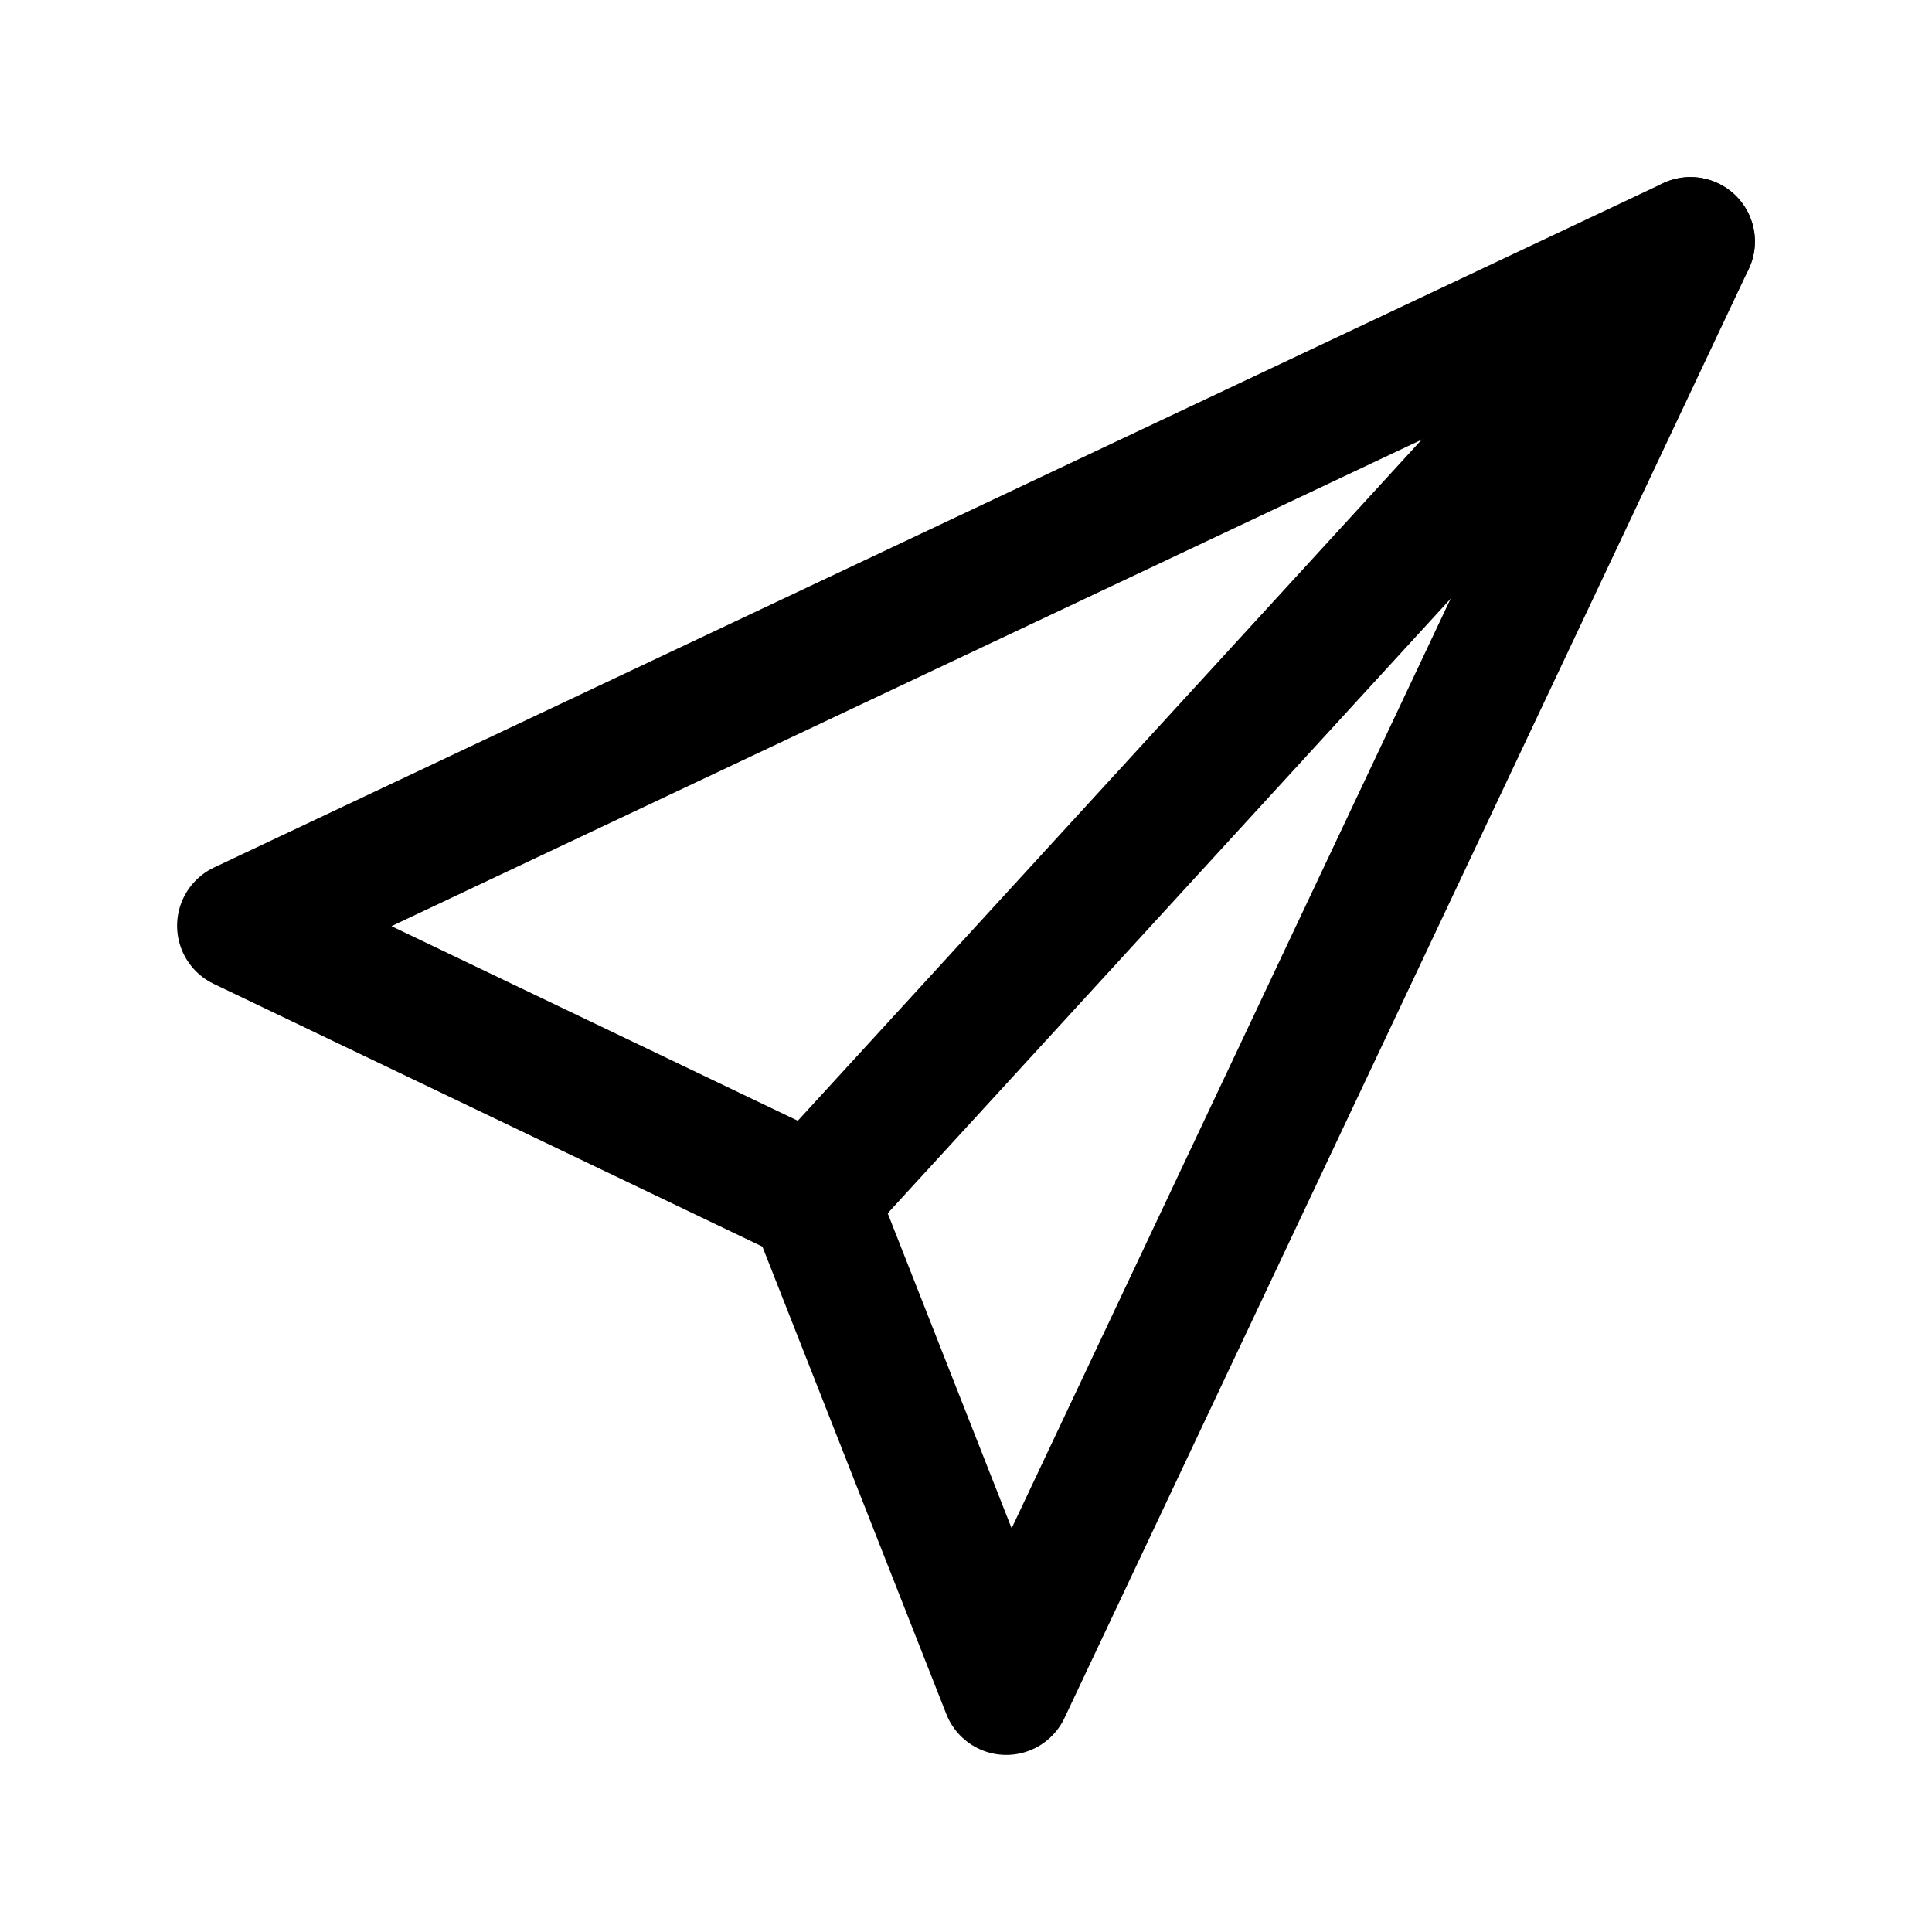
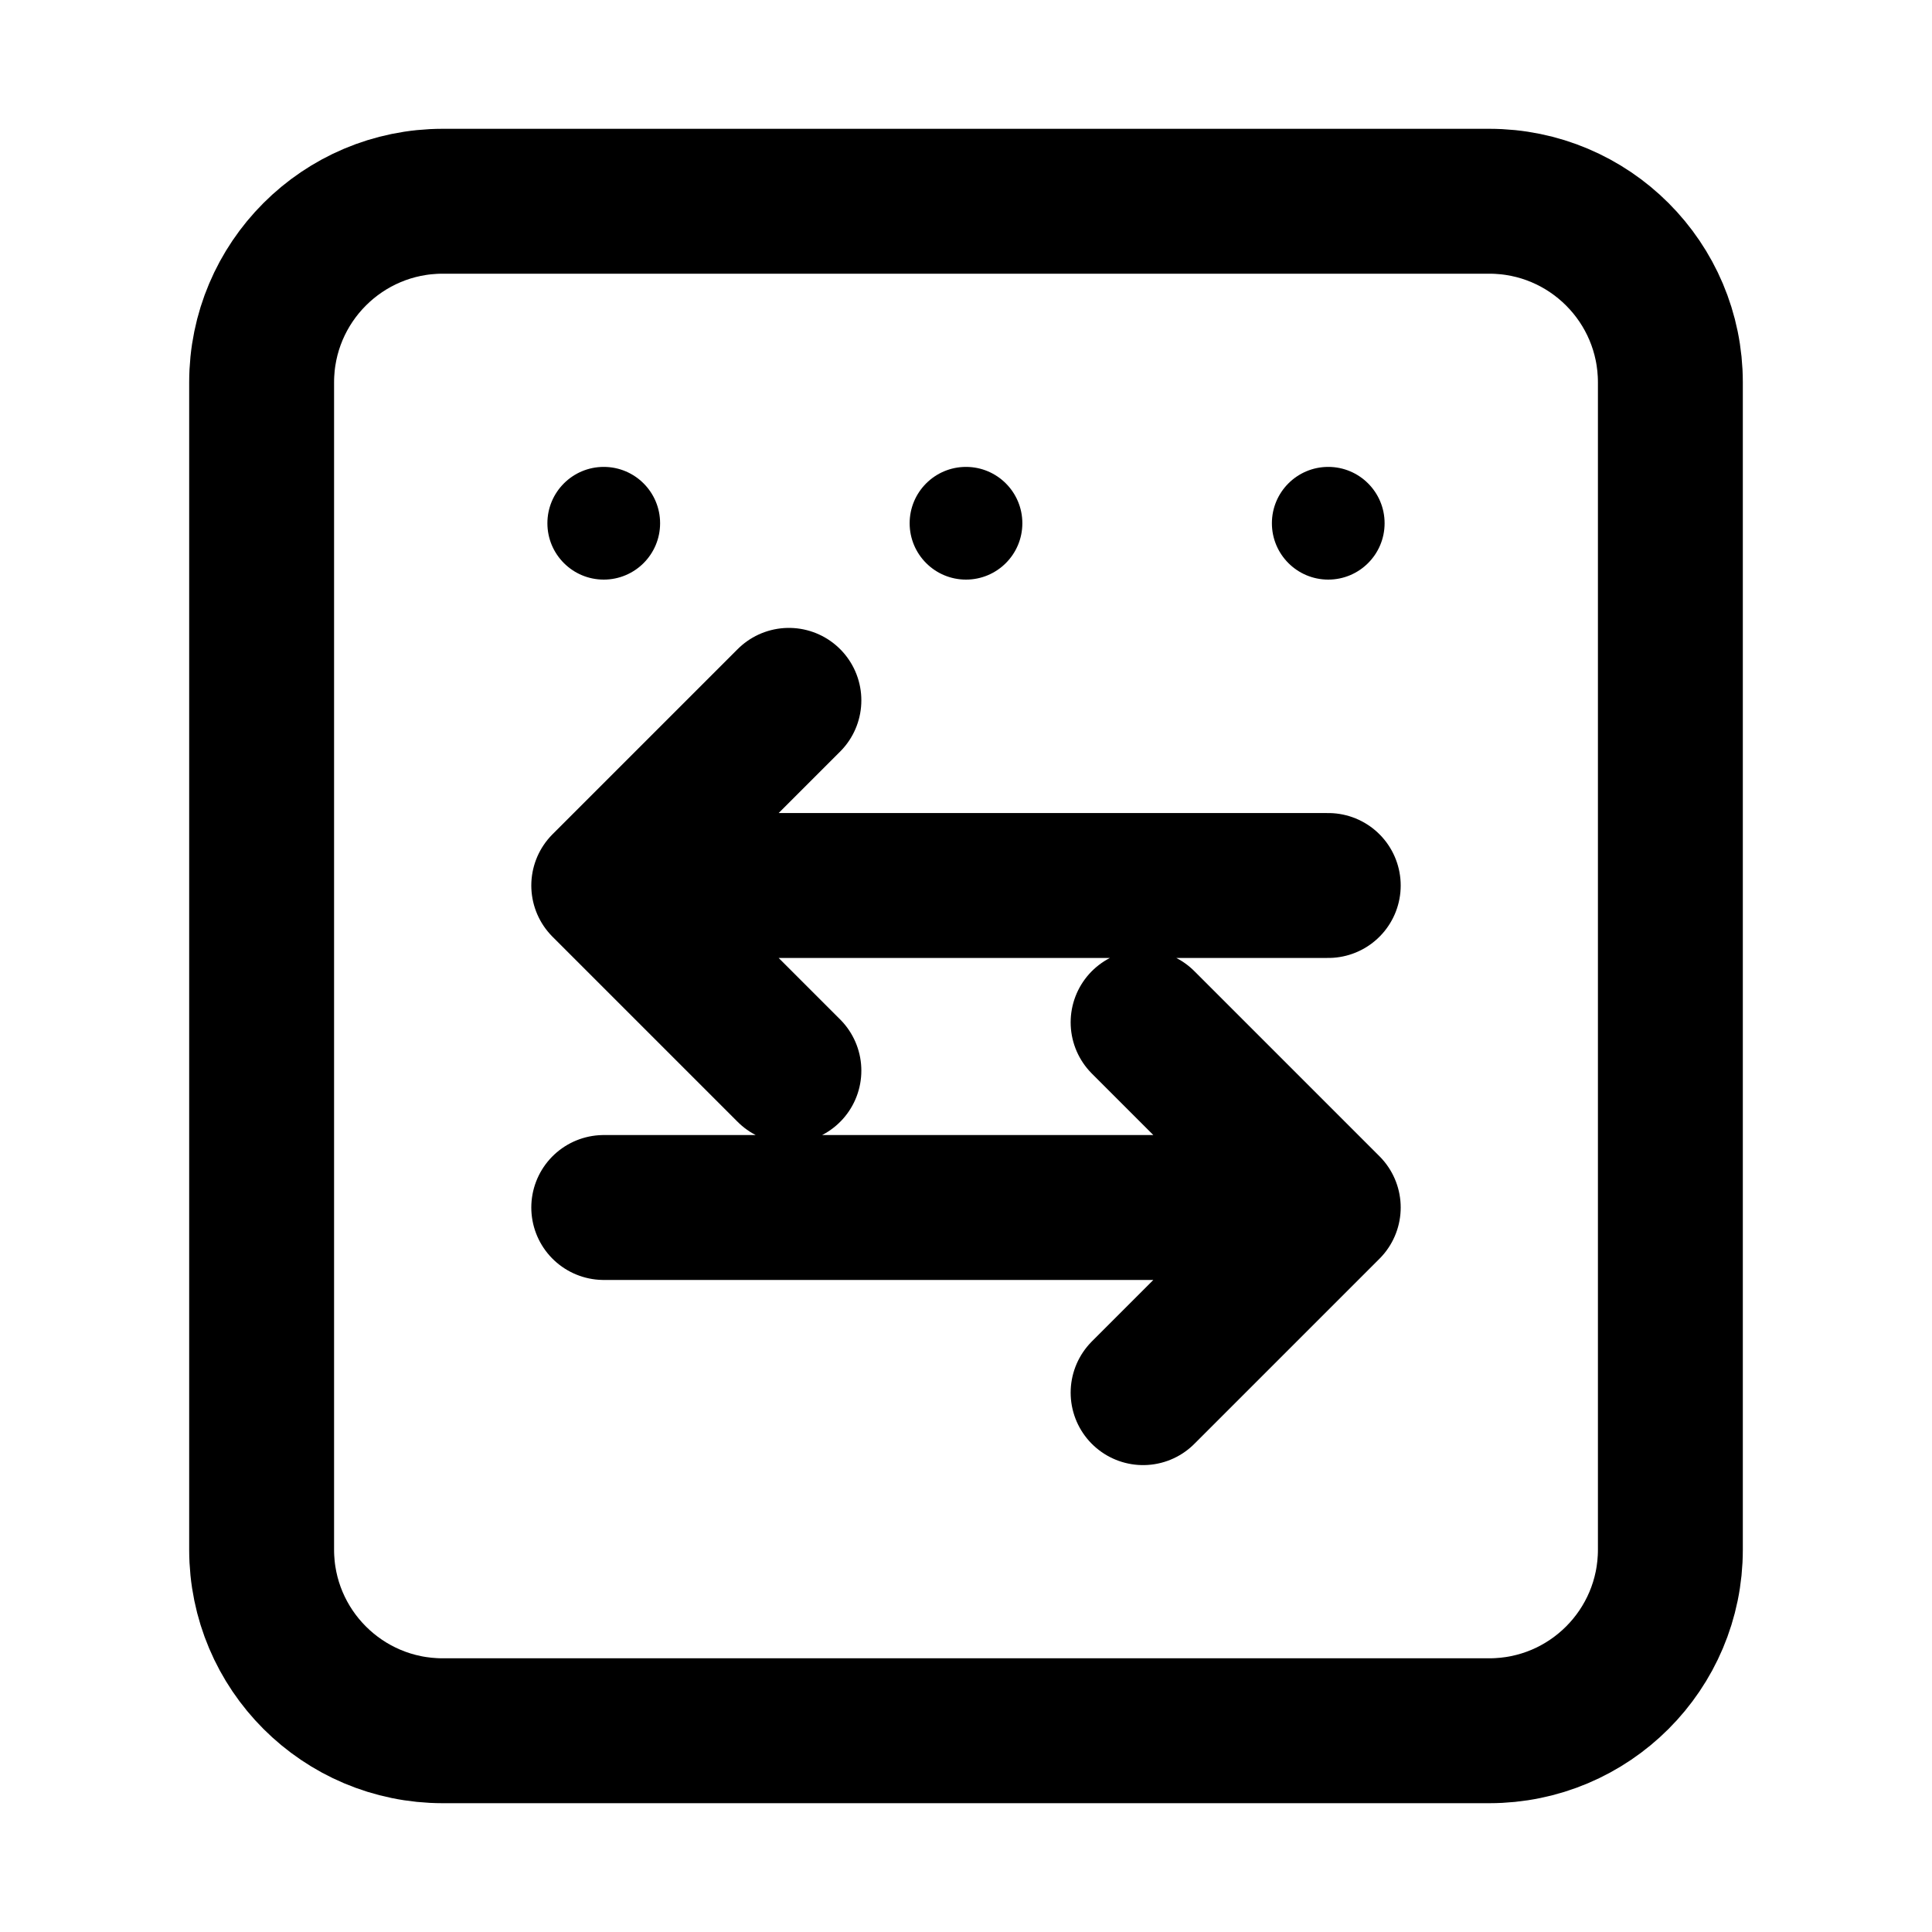
- <svg xmlns="http://www.w3.org/2000/svg" viewBox="0 0 24 24" width="24" height="24" fill="none" stroke="currentColor" stroke-width="1.6" stroke-linecap="round" stroke-linejoin="round">
-   <path d="M3 11.5 21 3l-8.5 18-2.4-6.1L3 11.5Z" />
-   <path d="M10.1 14.9 21 3" />
+ <svg xmlns="http://www.w3.org/2000/svg" width="24" height="24" viewBox="0 0 24 24" fill="none" stroke="currentColor" stroke-width="1.8" stroke-linecap="round" stroke-linejoin="round">
+   <rect x="3.25" y="2.5" width="17.5" height="19" rx="2.25" />
+   <circle cx="7.5" cy="6.5" r=".7" fill="currentColor" stroke="none" />
+   <circle cx="12" cy="6.5" r=".7" fill="currentColor" stroke="none" />
+   <circle cx="16.5" cy="6.5" r=".7" fill="currentColor" stroke="none" />
+   <path d="M16.5 11H7.5m2.3-2.3L7.5 11l2.3 2.3M7.5 15h9m-2.3-2.3 2.3 2.3-2.3 2.3" />
</svg>
